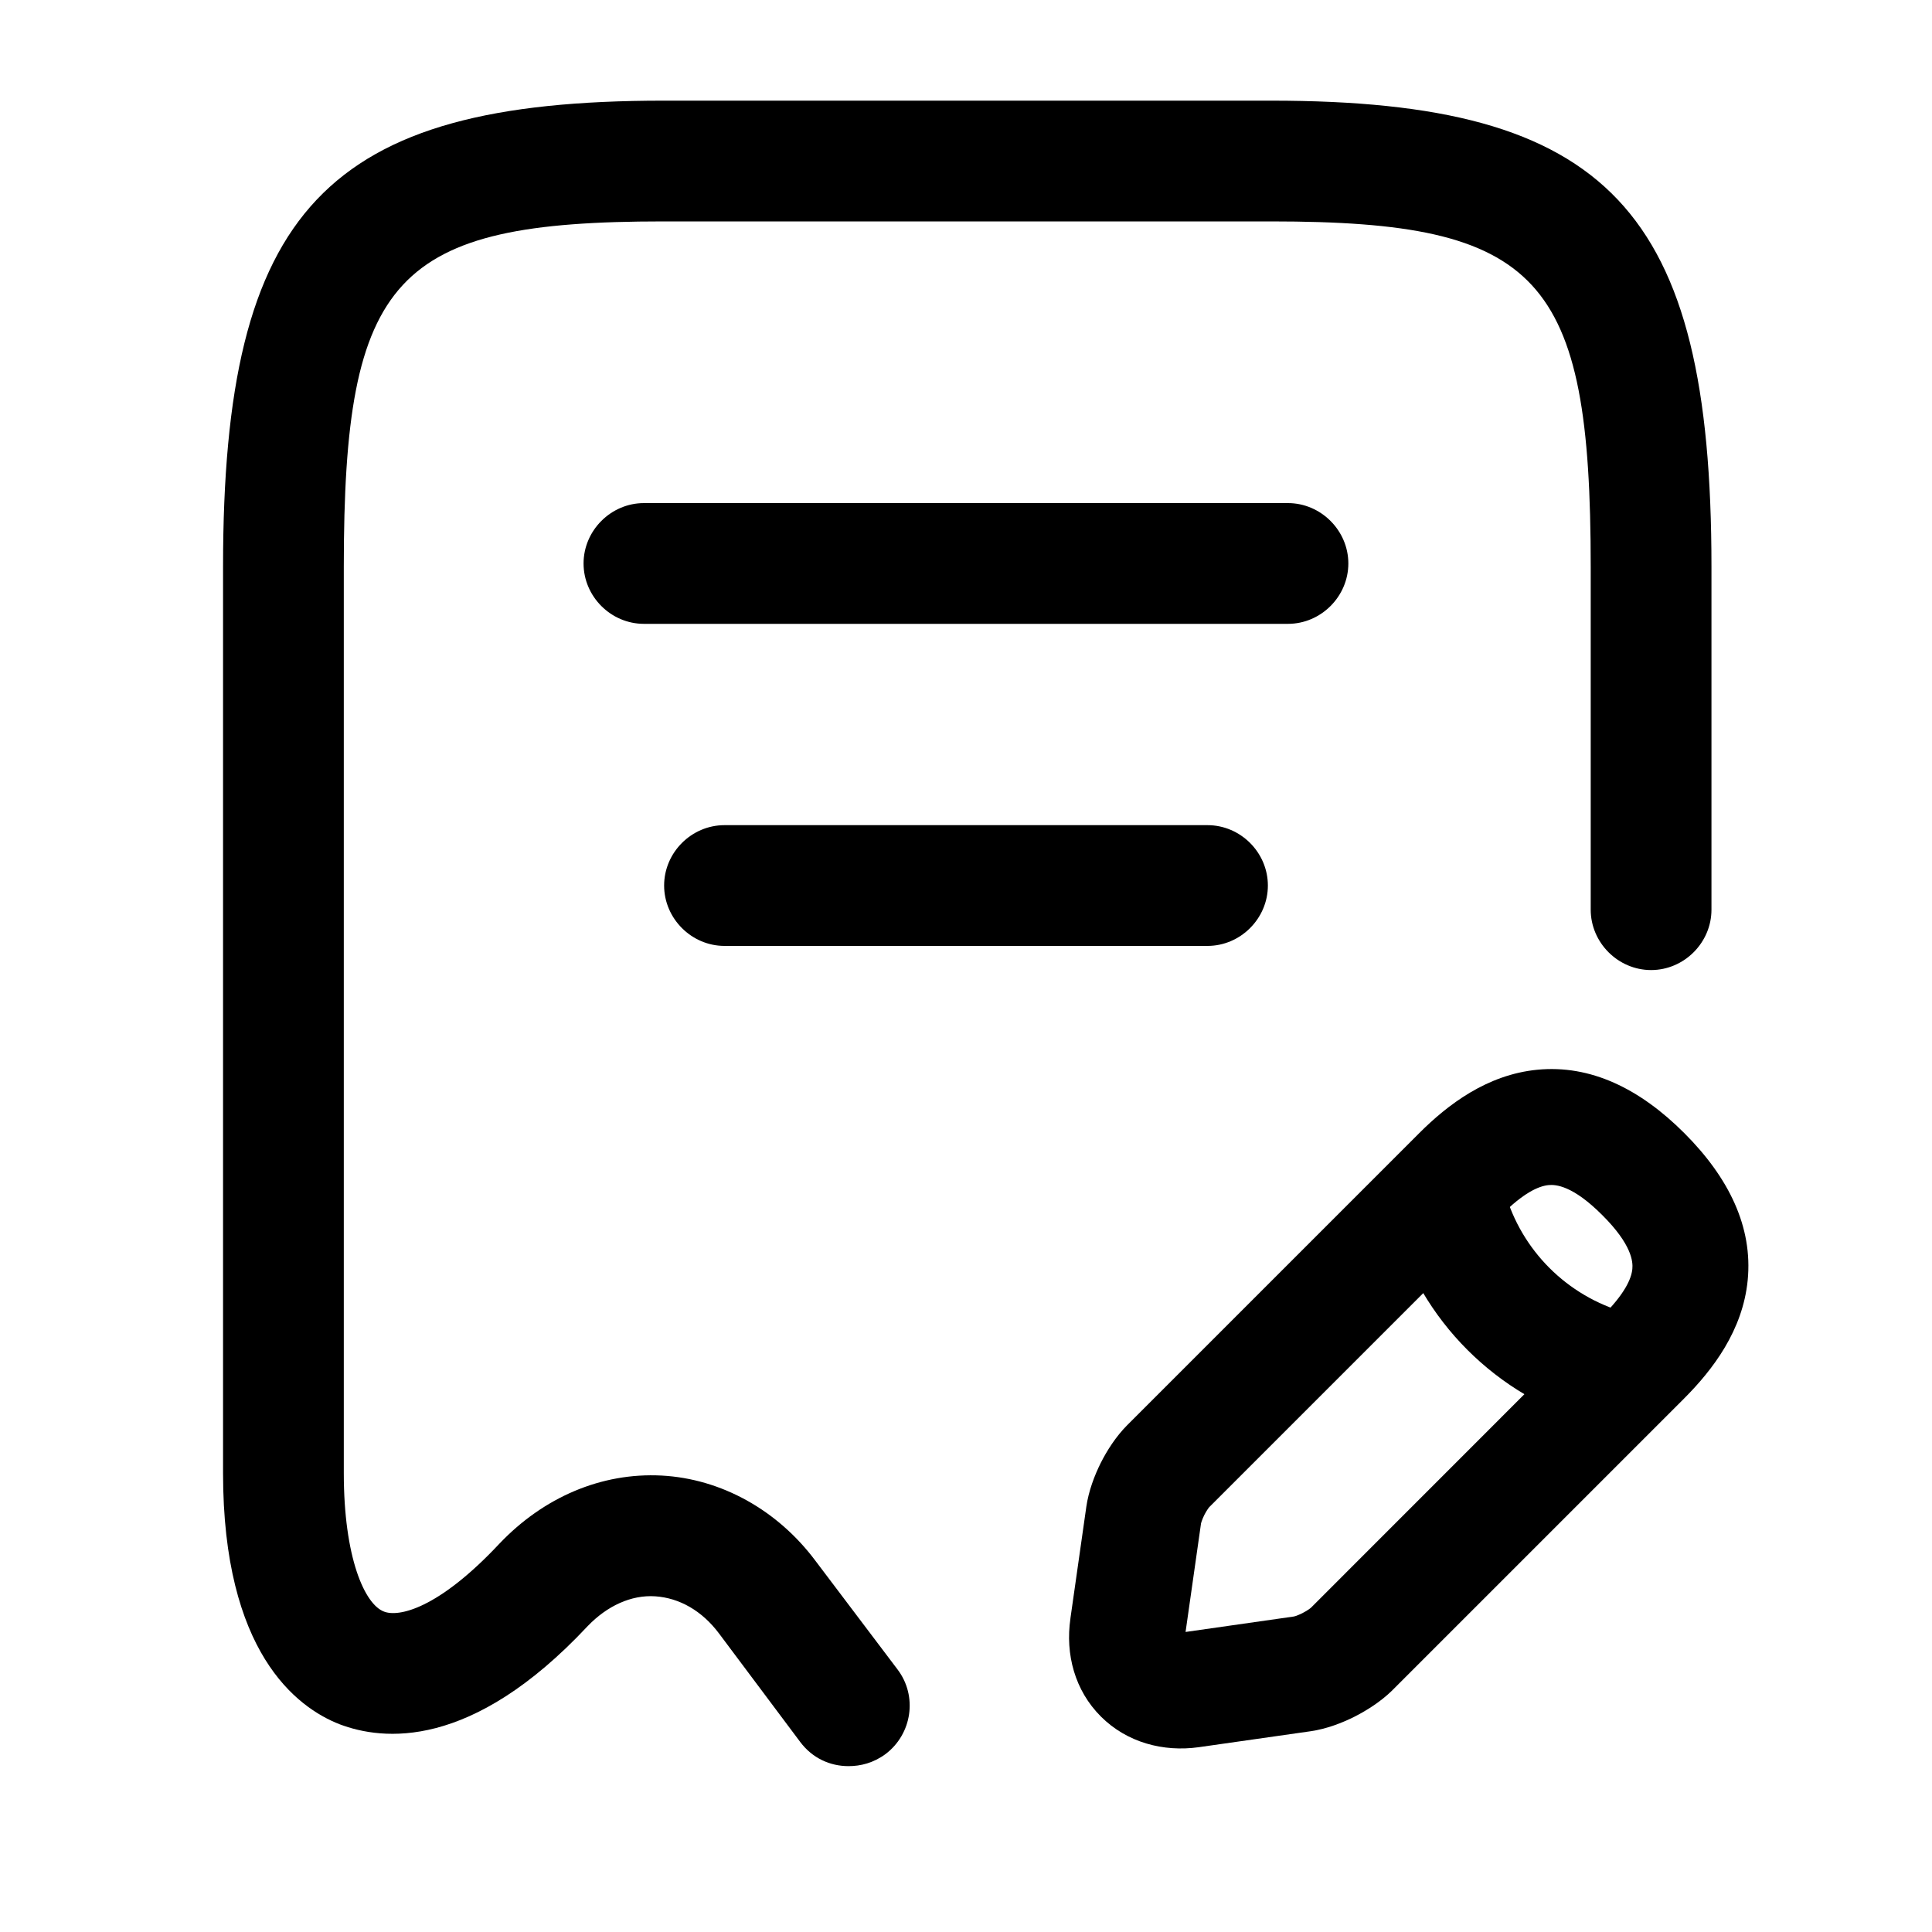
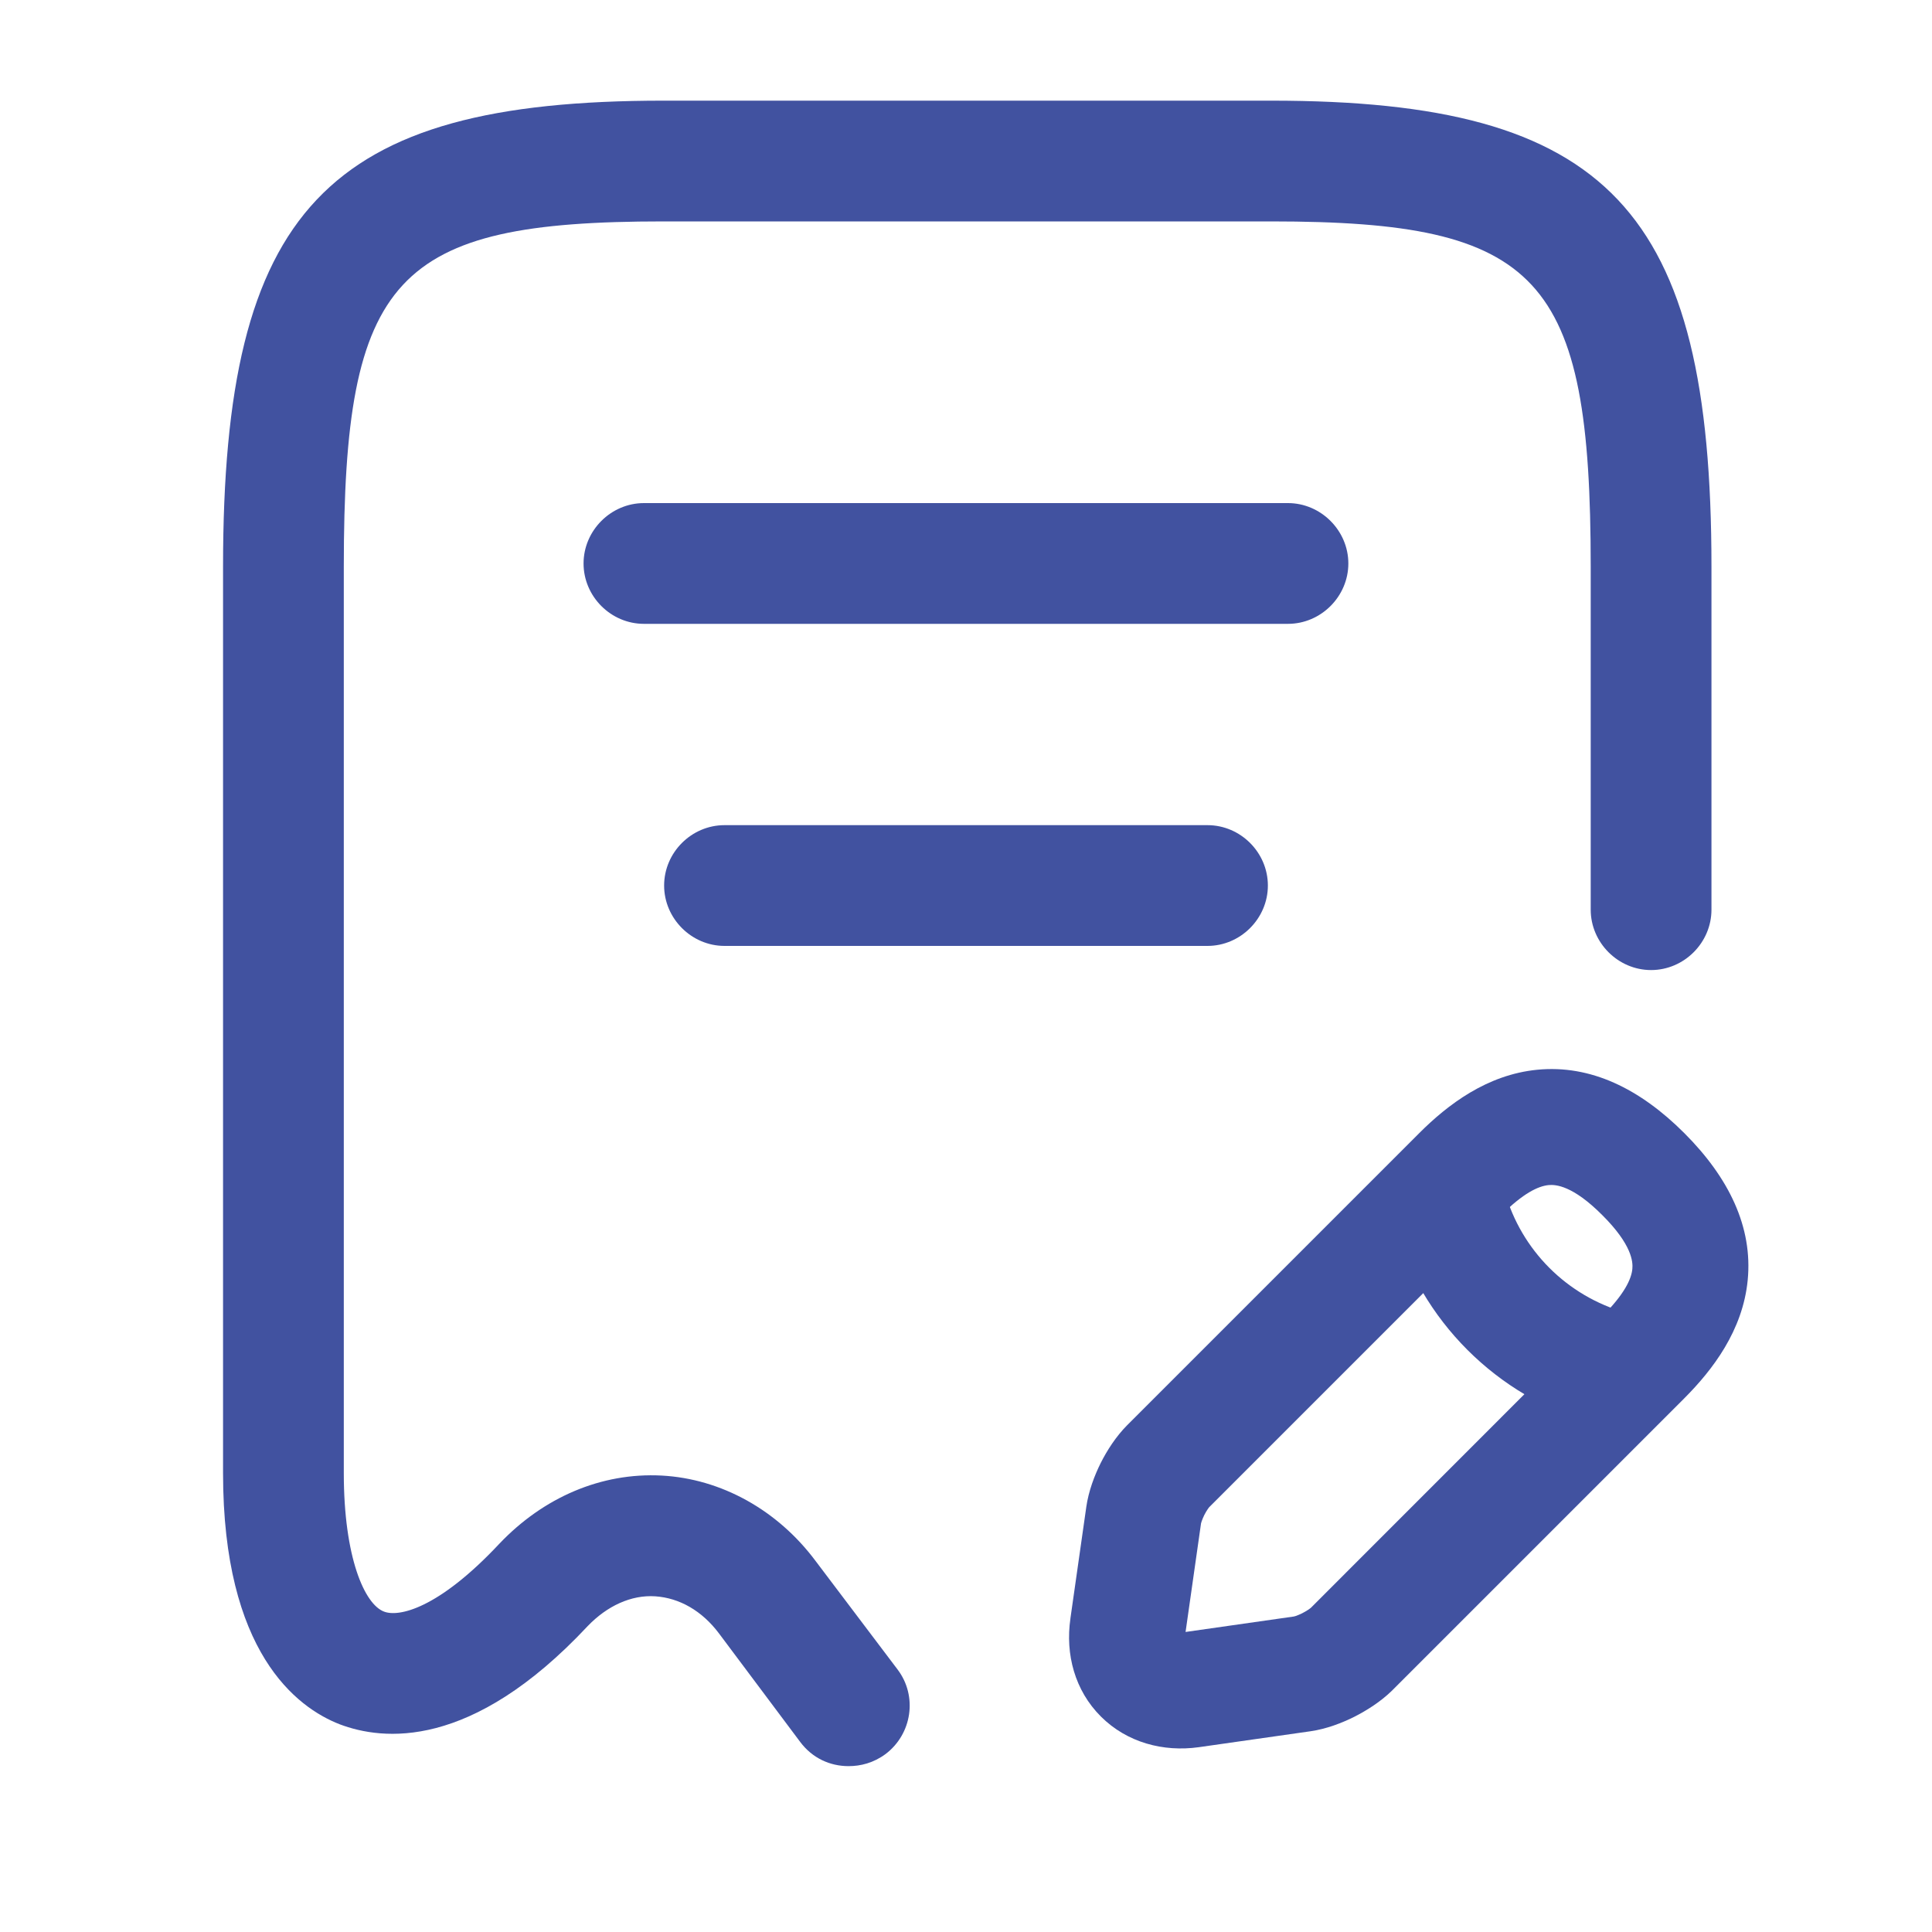
<svg xmlns="http://www.w3.org/2000/svg" width="20" height="20" viewBox="0 0 20 20" fill="none">
+   <style>
+ :root {
+     color: #4152A0;
+ }
+ </style>
  <path d="M8.784 18.283C8.592 18.283 8.409 18.2 8.284 18.033L7.442 16.908C7.267 16.675 7.034 16.542 6.784 16.525C6.534 16.508 6.284 16.625 6.084 16.833C4.875 18.125 3.959 18.017 3.517 17.85C3.067 17.675 2.309 17.1 2.309 15.25V5.867C2.309 2.167 3.375 1.042 6.867 1.042H13.159C16.65 1.042 17.717 2.167 17.717 5.867V9.417C17.717 9.758 17.434 10.042 17.092 10.042C16.75 10.042 16.467 9.758 16.467 9.417V5.867C16.467 2.858 15.942 2.292 13.159 2.292H6.867C4.084 2.292 3.559 2.858 3.559 5.867V15.25C3.559 16.125 3.775 16.608 3.975 16.683C4.125 16.742 4.534 16.658 5.167 15.983C5.625 15.5 6.225 15.242 6.85 15.275C7.467 15.308 8.05 15.633 8.442 16.158L9.292 17.283C9.5 17.558 9.442 17.95 9.167 18.158C9.042 18.25 8.909 18.283 8.784 18.283Z" fill="currentColor" />
  <path d="M13.333 6.458H6.666C6.324 6.458 6.041 6.175 6.041 5.833C6.041 5.492 6.324 5.208 6.666 5.208H13.333C13.674 5.208 13.958 5.492 13.958 5.833C13.958 6.175 13.674 6.458 13.333 6.458Z" fill="currentColor" />
  <path d="M12.5 9.792H7.5C7.158 9.792 6.875 9.508 6.875 9.167C6.875 8.825 7.158 8.542 7.5 8.542H12.5C12.842 8.542 13.125 8.825 13.125 9.167C13.125 9.508 12.842 9.792 12.5 9.792Z" fill="currentColor" />
  <path fill-rule="evenodd" clip-rule="evenodd" d="M15.913 11.074C16.465 11.02 16.975 11.269 17.436 11.73C17.897 12.191 18.146 12.702 18.092 13.253C18.041 13.773 17.731 14.179 17.436 14.475L14.405 17.506C14.29 17.617 14.148 17.707 14.02 17.772C13.894 17.835 13.733 17.898 13.566 17.922L12.409 18.087C12.042 18.138 11.667 18.039 11.397 17.77C11.126 17.5 11.027 17.125 11.081 16.755C11.081 16.754 11.081 16.754 11.081 16.753L11.245 15.602C11.245 15.602 11.245 15.601 11.245 15.601C11.269 15.434 11.331 15.272 11.395 15.144C11.46 15.015 11.552 14.871 11.668 14.754L14.692 11.73C14.987 11.435 15.393 11.125 15.913 11.074ZM16.031 12.268C15.925 12.278 15.767 12.352 15.541 12.579L12.518 15.602C12.518 15.602 12.518 15.602 12.518 15.602C12.518 15.602 12.512 15.608 12.503 15.622C12.492 15.638 12.479 15.659 12.467 15.683C12.456 15.706 12.446 15.729 12.44 15.747C12.435 15.761 12.434 15.769 12.433 15.77L12.273 16.894L13.394 16.734C13.396 16.734 13.403 16.732 13.416 16.728C13.434 16.721 13.457 16.712 13.481 16.7C13.506 16.687 13.528 16.674 13.546 16.662C13.56 16.652 13.568 16.646 13.57 16.644L16.587 13.626C16.814 13.399 16.888 13.242 16.898 13.136C16.905 13.062 16.894 12.885 16.587 12.579C16.281 12.272 16.105 12.261 16.031 12.268Z" fill="currentColor" />
  <path fill-rule="evenodd" clip-rule="evenodd" d="M14.839 11.922C15.158 11.833 15.489 12.019 15.578 12.338C15.748 12.942 16.221 13.417 16.831 13.589C17.15 13.68 17.335 14.011 17.244 14.33C17.154 14.649 16.823 14.834 16.504 14.744C15.494 14.458 14.706 13.671 14.423 12.662C14.333 12.343 14.52 12.012 14.839 11.922Z" fill="currentColor" />
</svg>
